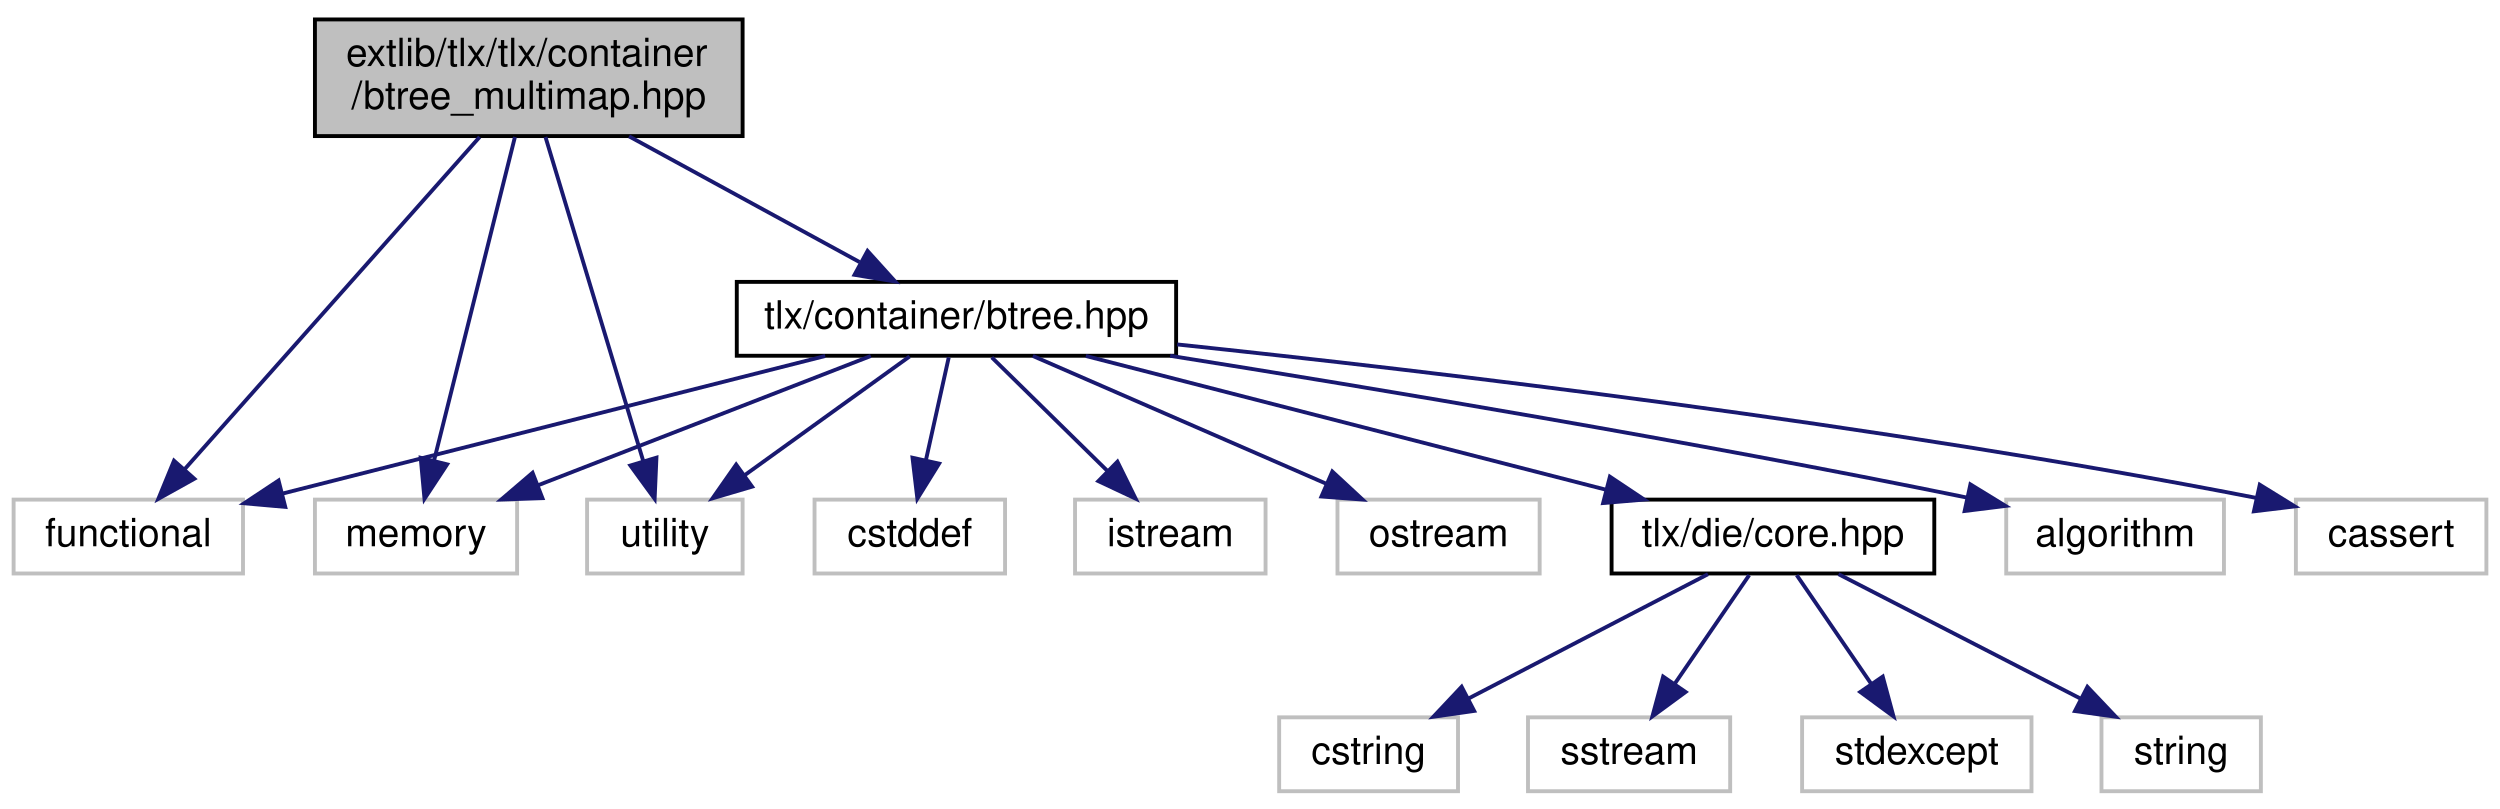
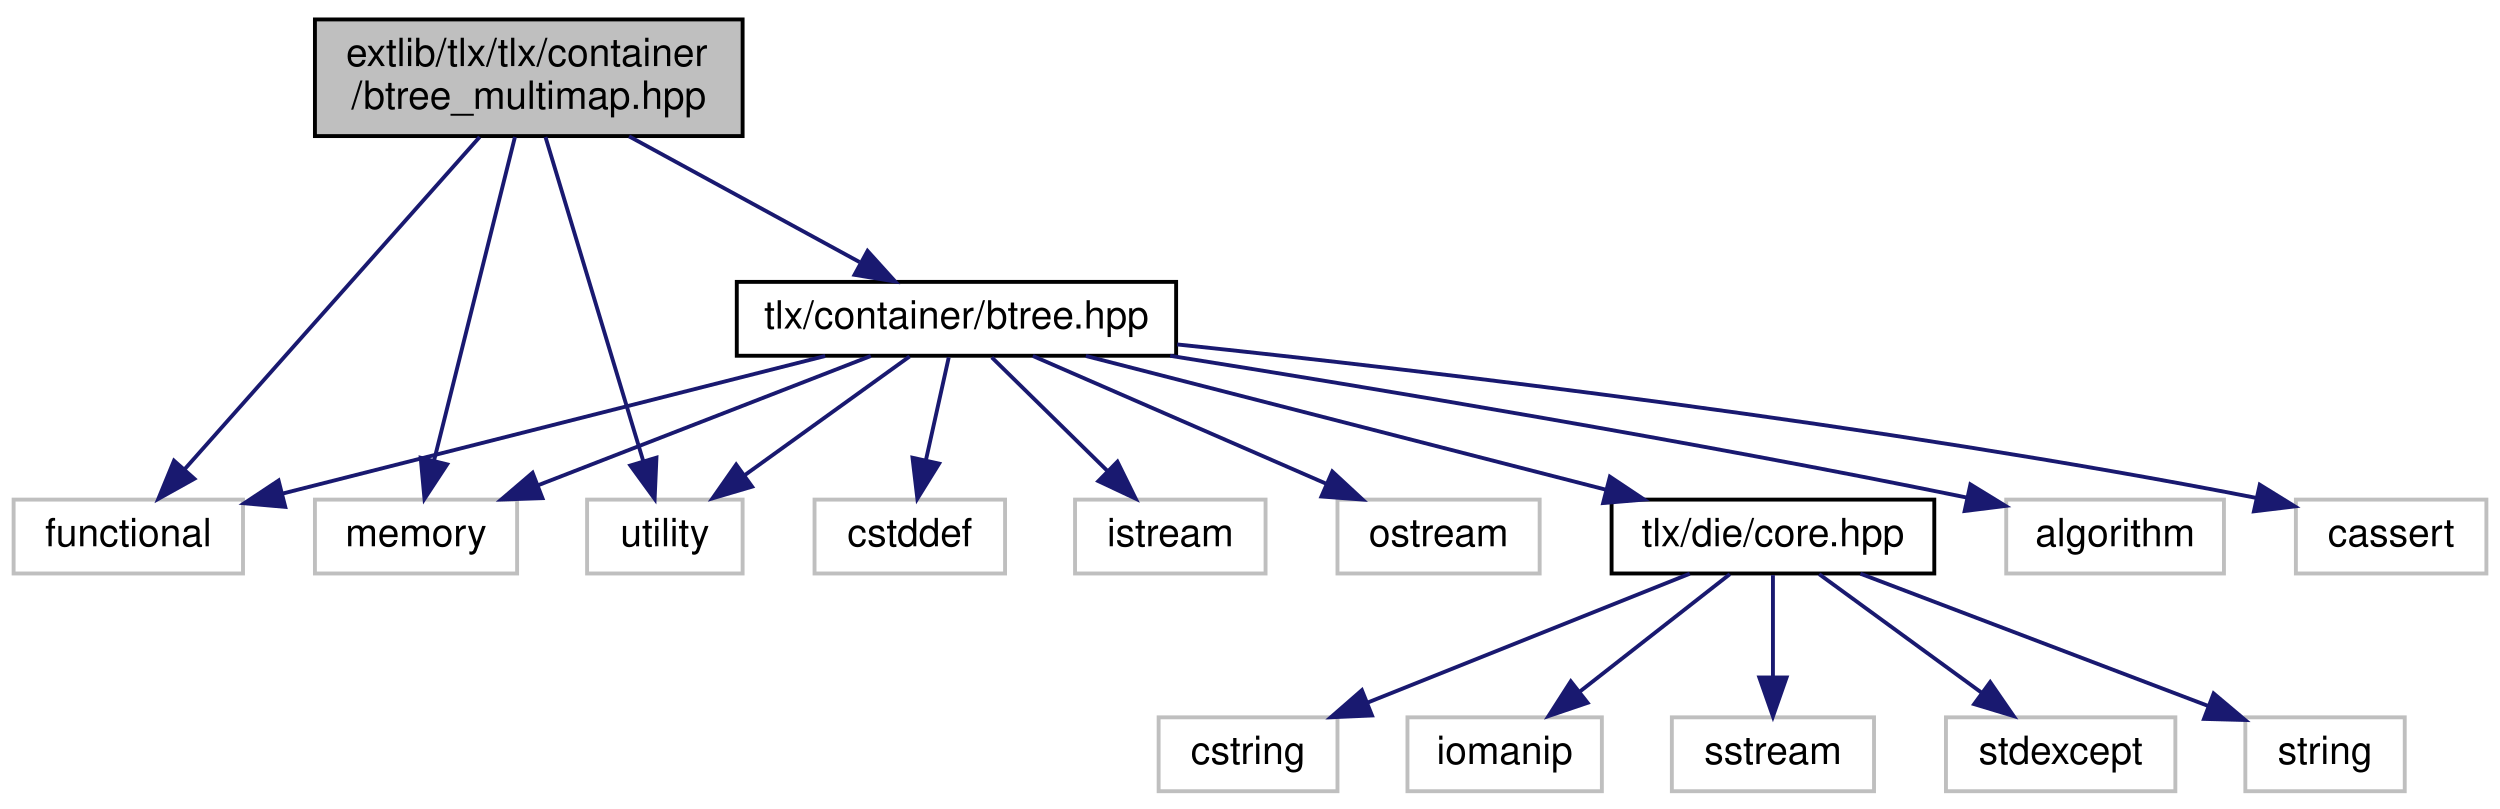
<svg xmlns="http://www.w3.org/2000/svg" xmlns:xlink="http://www.w3.org/1999/xlink" width="643pt" height="208pt" viewBox="0.00 0.00 643.00 208.00">
  <g id="graph0" class="graph" transform="scale(1 1) rotate(0) translate(4 204)">
    <g id="node1" class="node">
      <polygon fill="#bfbfbf" stroke="black" points="77,-169 77,-199 187,-199 187,-169 77,-169" />
      <text text-anchor="start" x="85" y="-187" font-family="Helvetica,sans-Serif" font-size="10.00">extlib/tlx/tlx/container</text>
      <text text-anchor="middle" x="132" y="-176" font-family="Helvetica,sans-Serif" font-size="10.00">/btree_multimap.hpp</text>
    </g>
    <g id="node2" class="node">
      <polygon fill="none" stroke="#bfbfbf" points="-0.5,-56.5 -0.5,-75.5 58.5,-75.5 58.5,-56.5 -0.5,-56.5" />
      <text text-anchor="middle" x="29" y="-63.5" font-family="Helvetica,sans-Serif" font-size="10.00">functional</text>
    </g>
    <g id="edge1" class="edge">
      <path fill="none" stroke="midnightblue" d="M119.37,-168.776C100.137,-147.116 63.612,-105.981 43.384,-83.2" />
      <polygon fill="midnightblue" stroke="midnightblue" points="45.988,-80.861 36.731,-75.707 40.754,-85.508 45.988,-80.861" />
    </g>
    <g id="node3" class="node">
      <polygon fill="none" stroke="#bfbfbf" points="77,-56.5 77,-75.5 129,-75.5 129,-56.5 77,-56.5" />
      <text text-anchor="middle" x="103" y="-63.5" font-family="Helvetica,sans-Serif" font-size="10.00">memory</text>
    </g>
    <g id="edge2" class="edge">
      <path fill="none" stroke="midnightblue" d="M128.444,-168.776C123.219,-147.876 113.461,-108.844 107.666,-85.664" />
      <polygon fill="midnightblue" stroke="midnightblue" points="110.998,-84.559 105.177,-75.707 104.207,-86.257 110.998,-84.559" />
    </g>
    <g id="node4" class="node">
      <polygon fill="none" stroke="#bfbfbf" points="147,-56.5 147,-75.5 187,-75.5 187,-56.5 147,-56.5" />
      <text text-anchor="middle" x="167" y="-63.5" font-family="Helvetica,sans-Serif" font-size="10.00">utility</text>
    </g>
    <g id="edge3" class="edge">
      <path fill="none" stroke="midnightblue" d="M136.292,-168.776C142.627,-147.781 154.482,-108.488 161.464,-85.349" />
      <polygon fill="midnightblue" stroke="midnightblue" points="164.835,-86.292 164.373,-75.707 158.133,-84.27 164.835,-86.292" />
    </g>
    <g id="node5" class="node">
      <g id="a_node5">
        <a xlink:href="btree_8hpp.html" target="_top" xlink:title="tlx/container/btree.hpp">
          <polygon fill="none" stroke="black" points="185.5,-112.5 185.5,-131.5 298.5,-131.5 298.5,-112.5 185.5,-112.5" />
          <text text-anchor="middle" x="242" y="-119.5" font-family="Helvetica,sans-Serif" font-size="10.00">tlx/container/btree.hpp</text>
        </a>
      </g>
    </g>
    <g id="edge4" class="edge">
      <path fill="none" stroke="midnightblue" d="M157.79,-168.933C175.686,-159.171 199.393,-146.24 217.093,-136.586" />
      <polygon fill="midnightblue" stroke="midnightblue" points="219.13,-139.461 226.233,-131.6 215.778,-133.316 219.13,-139.461" />
    </g>
-     <g id="edge13" class="edge">
+     <g id="edge14" class="edge">
      <path fill="none" stroke="midnightblue" d="M208.25,-112.444C170.292,-102.821 108.718,-87.21 68.539,-77.024" />
      <polygon fill="midnightblue" stroke="midnightblue" points="69.366,-73.623 58.812,-74.558 67.645,-80.408 69.366,-73.623" />
    </g>
-     <g id="edge15" class="edge">
+     <g id="edge16" class="edge">
      <path fill="none" stroke="midnightblue" d="M219.975,-112.444C196.896,-103.478 160.438,-89.314 134.359,-79.183" />
      <polygon fill="midnightblue" stroke="midnightblue" points="135.511,-75.875 124.922,-75.516 132.976,-82.4 135.511,-75.875" />
    </g>
-     <g id="edge17" class="edge">
+     <g id="edge18" class="edge">
      <path fill="none" stroke="midnightblue" d="M229.95,-112.324C218.537,-104.107 201.169,-91.602 187.565,-81.807" />
      <polygon fill="midnightblue" stroke="midnightblue" points="189.43,-78.837 179.269,-75.834 185.34,-84.517 189.43,-78.837" />
    </g>
    <g id="node6" class="node">
      <g id="a_node6">
        <a xlink:href="die_2core_8hpp.html" target="_top" xlink:title="tlx/die/core.hpp">
          <polygon fill="none" stroke="black" points="410.5,-56.5 410.5,-75.5 493.5,-75.5 493.5,-56.5 410.5,-56.5" />
          <text text-anchor="middle" x="452" y="-63.5" font-family="Helvetica,sans-Serif" font-size="10.00">tlx/die/core.hpp</text>
        </a>
      </g>
    </g>
    <g id="edge5" class="edge">
      <path fill="none" stroke="midnightblue" d="M275.275,-112.444C311.448,-103.142 369.377,-88.246 408.981,-78.062" />
      <polygon fill="midnightblue" stroke="midnightblue" points="410.067,-81.397 418.881,-75.516 408.324,-74.617 410.067,-81.397" />
    </g>
-     <g id="node11" class="node">
+     <g id="node12" class="node">
      <polygon fill="none" stroke="#bfbfbf" points="512,-56.5 512,-75.5 568,-75.5 568,-56.5 512,-56.5" />
      <text text-anchor="middle" x="540" y="-63.5" font-family="Helvetica,sans-Serif" font-size="10.00">algorithm</text>
    </g>
-     <g id="edge10" class="edge">
+     <g id="edge11" class="edge">
      <path fill="none" stroke="midnightblue" d="M296.964,-112.489C349.714,-104.084 431.54,-90.427 502,-76 502.1,-75.98 502.199,-75.959 502.299,-75.939" />
      <polygon fill="midnightblue" stroke="midnightblue" points="502.788,-79.414 511.821,-73.877 501.307,-72.573 502.788,-79.414" />
    </g>
-     <g id="node12" class="node">
+     <g id="node13" class="node">
      <polygon fill="none" stroke="#bfbfbf" points="586.5,-56.5 586.5,-75.5 635.5,-75.5 635.5,-56.5 586.5,-56.5" />
      <text text-anchor="middle" x="611" y="-63.5" font-family="Helvetica,sans-Serif" font-size="10.00">cassert</text>
    </g>
-     <g id="edge11" class="edge">
+     <g id="edge12" class="edge">
      <path fill="none" stroke="midnightblue" d="M298.769,-115.412C365.493,-108.369 479.381,-94.863 576,-76 576.104,-75.98 576.208,-75.959 576.312,-75.939" />
      <polygon fill="midnightblue" stroke="midnightblue" points="577.213,-79.324 586.226,-73.755 575.707,-72.488 577.213,-79.324" />
    </g>
-     <g id="node13" class="node">
+     <g id="node14" class="node">
      <polygon fill="none" stroke="#bfbfbf" points="205.5,-56.5 205.5,-75.5 254.5,-75.5 254.5,-56.5 205.5,-56.5" />
      <text text-anchor="middle" x="230" y="-63.5" font-family="Helvetica,sans-Serif" font-size="10.00">cstddef</text>
    </g>
-     <g id="edge12" class="edge">
+     <g id="edge13" class="edge">
      <path fill="none" stroke="midnightblue" d="M240.018,-112.083C238.428,-104.927 236.141,-94.635 234.154,-85.691" />
      <polygon fill="midnightblue" stroke="midnightblue" points="237.531,-84.754 231.945,-75.751 230.697,-86.272 237.531,-84.754" />
    </g>
-     <g id="node14" class="node">
+     <g id="node15" class="node">
      <polygon fill="none" stroke="#bfbfbf" points="272.5,-56.5 272.5,-75.5 321.5,-75.5 321.5,-56.5 272.5,-56.5" />
      <text text-anchor="middle" x="297" y="-63.5" font-family="Helvetica,sans-Serif" font-size="10.00">istream</text>
    </g>
-     <g id="edge14" class="edge">
+     <g id="edge15" class="edge">
      <path fill="none" stroke="midnightblue" d="M251.082,-112.083C259.171,-104.141 271.195,-92.335 280.91,-82.797" />
      <polygon fill="midnightblue" stroke="midnightblue" points="283.403,-85.254 288.087,-75.751 278.499,-80.26 283.403,-85.254" />
    </g>
-     <g id="node15" class="node">
+     <g id="node16" class="node">
      <polygon fill="none" stroke="#bfbfbf" points="340,-56.5 340,-75.5 392,-75.5 392,-56.5 340,-56.5" />
      <text text-anchor="middle" x="366" y="-63.5" font-family="Helvetica,sans-Serif" font-size="10.00">ostream</text>
    </g>
-     <g id="edge16" class="edge">
+     <g id="edge17" class="edge">
      <path fill="none" stroke="midnightblue" d="M261.648,-112.444C281.965,-103.596 313.903,-89.688 337.098,-79.587" />
      <polygon fill="midnightblue" stroke="midnightblue" points="338.673,-82.718 346.444,-75.516 335.878,-76.3 338.673,-82.718" />
    </g>
    <g id="node7" class="node">
-       <polygon fill="none" stroke="#bfbfbf" points="325,-0.5 325,-19.5 371,-19.5 371,-0.5 325,-0.5" />
-       <text text-anchor="middle" x="348" y="-7.5" font-family="Helvetica,sans-Serif" font-size="10.00">cstring</text>
+       <polygon fill="none" stroke="#bfbfbf" points="294,-0.5 294,-19.5 340,-19.5 340,-0.5 294,-0.5" />
+       <text text-anchor="middle" x="317" y="-7.5" font-family="Helvetica,sans-Serif" font-size="10.00">cstring</text>
    </g>
    <g id="edge6" class="edge">
-       <path fill="none" stroke="midnightblue" d="M435.291,-56.324C418.688,-47.703 392.998,-34.364 373.78,-24.386" />
-       <polygon fill="midnightblue" stroke="midnightblue" points="375.156,-21.157 364.668,-19.654 371.93,-27.369 375.156,-21.157" />
+       <path fill="none" stroke="midnightblue" d="M430.609,-56.444C408.293,-47.517 373.097,-33.439 347.792,-23.317" />
+       <polygon fill="midnightblue" stroke="midnightblue" points="348.876,-19.981 338.291,-19.516 346.276,-26.48 348.876,-19.981" />
    </g>
    <g id="node8" class="node">
-       <polygon fill="none" stroke="#bfbfbf" points="389,-0.5 389,-19.5 441,-19.5 441,-0.5 389,-0.5" />
-       <text text-anchor="middle" x="415" y="-7.5" font-family="Helvetica,sans-Serif" font-size="10.00">sstream</text>
+       <polygon fill="none" stroke="#bfbfbf" points="358,-0.5 358,-19.5 408,-19.5 408,-0.5 358,-0.5" />
+       <text text-anchor="middle" x="383" y="-7.5" font-family="Helvetica,sans-Serif" font-size="10.00">iomanip</text>
    </g>
    <g id="edge7" class="edge">
-       <path fill="none" stroke="midnightblue" d="M445.89,-56.083C440.718,-48.534 433.154,-37.495 426.806,-28.23" />
-       <polygon fill="midnightblue" stroke="midnightblue" points="429.536,-26.022 420.996,-19.751 423.761,-29.979 429.536,-26.022" />
+       <path fill="none" stroke="midnightblue" d="M440.914,-56.324C430.514,-48.185 414.739,-35.84 402.278,-26.087" />
+       <polygon fill="midnightblue" stroke="midnightblue" points="404.32,-23.241 394.288,-19.834 400.006,-28.753 404.32,-23.241" />
    </g>
    <g id="node9" class="node">
-       <polygon fill="none" stroke="#bfbfbf" points="459.5,-0.5 459.5,-19.5 518.5,-19.5 518.5,-0.5 459.5,-0.5" />
-       <text text-anchor="middle" x="489" y="-7.5" font-family="Helvetica,sans-Serif" font-size="10.00">stdexcept</text>
+       <polygon fill="none" stroke="#bfbfbf" points="426,-0.5 426,-19.5 478,-19.5 478,-0.5 426,-0.5" />
+       <text text-anchor="middle" x="452" y="-7.5" font-family="Helvetica,sans-Serif" font-size="10.00">sstream</text>
    </g>
    <g id="edge8" class="edge">
-       <path fill="none" stroke="midnightblue" d="M458.11,-56.083C463.282,-48.534 470.846,-37.495 477.194,-28.23" />
-       <polygon fill="midnightblue" stroke="midnightblue" points="480.239,-29.979 483.004,-19.751 474.464,-26.022 480.239,-29.979" />
+       <path fill="none" stroke="midnightblue" d="M452,-56.083C452,-49.006 452,-38.861 452,-29.986" />
+       <polygon fill="midnightblue" stroke="midnightblue" points="455.5,-29.751 452,-19.751 448.5,-29.751 455.5,-29.751" />
    </g>
    <g id="node10" class="node">
-       <polygon fill="none" stroke="#bfbfbf" points="536.5,-0.5 536.5,-19.5 577.5,-19.5 577.5,-0.5 536.5,-0.5" />
-       <text text-anchor="middle" x="557" y="-7.5" font-family="Helvetica,sans-Serif" font-size="10.00">string</text>
+       <polygon fill="none" stroke="#bfbfbf" points="496.5,-0.5 496.5,-19.5 555.5,-19.5 555.5,-0.5 496.5,-0.5" />
+       <text text-anchor="middle" x="526" y="-7.5" font-family="Helvetica,sans-Serif" font-size="10.00">stdexcept</text>
    </g>
    <g id="edge9" class="edge">
-       <path fill="none" stroke="midnightblue" d="M468.87,-56.324C485.709,-47.664 511.807,-34.242 531.238,-24.249" />
-       <polygon fill="midnightblue" stroke="midnightblue" points="532.88,-27.34 540.172,-19.654 529.678,-21.116 532.88,-27.34" />
+       <path fill="none" stroke="midnightblue" d="M463.889,-56.324C475.15,-48.107 492.287,-35.602 505.709,-25.807" />
+       <polygon fill="midnightblue" stroke="midnightblue" points="507.88,-28.556 513.894,-19.834 503.753,-22.901 507.88,-28.556" />
+     </g>
+     <g id="node11" class="node">
+       <polygon fill="none" stroke="#bfbfbf" points="573.5,-0.5 573.5,-19.5 614.5,-19.5 614.5,-0.5 573.5,-0.5" />
+       <text text-anchor="middle" x="594" y="-7.5" font-family="Helvetica,sans-Serif" font-size="10.00">string</text>
+     </g>
+     <g id="edge10" class="edge">
+       <path fill="none" stroke="midnightblue" d="M474.5,-56.444C498.632,-47.267 537.083,-32.645 563.827,-22.474" />
+       <polygon fill="midnightblue" stroke="midnightblue" points="565.346,-25.641 573.449,-18.815 562.858,-19.098 565.346,-25.641" />
    </g>
  </g>
</svg>
